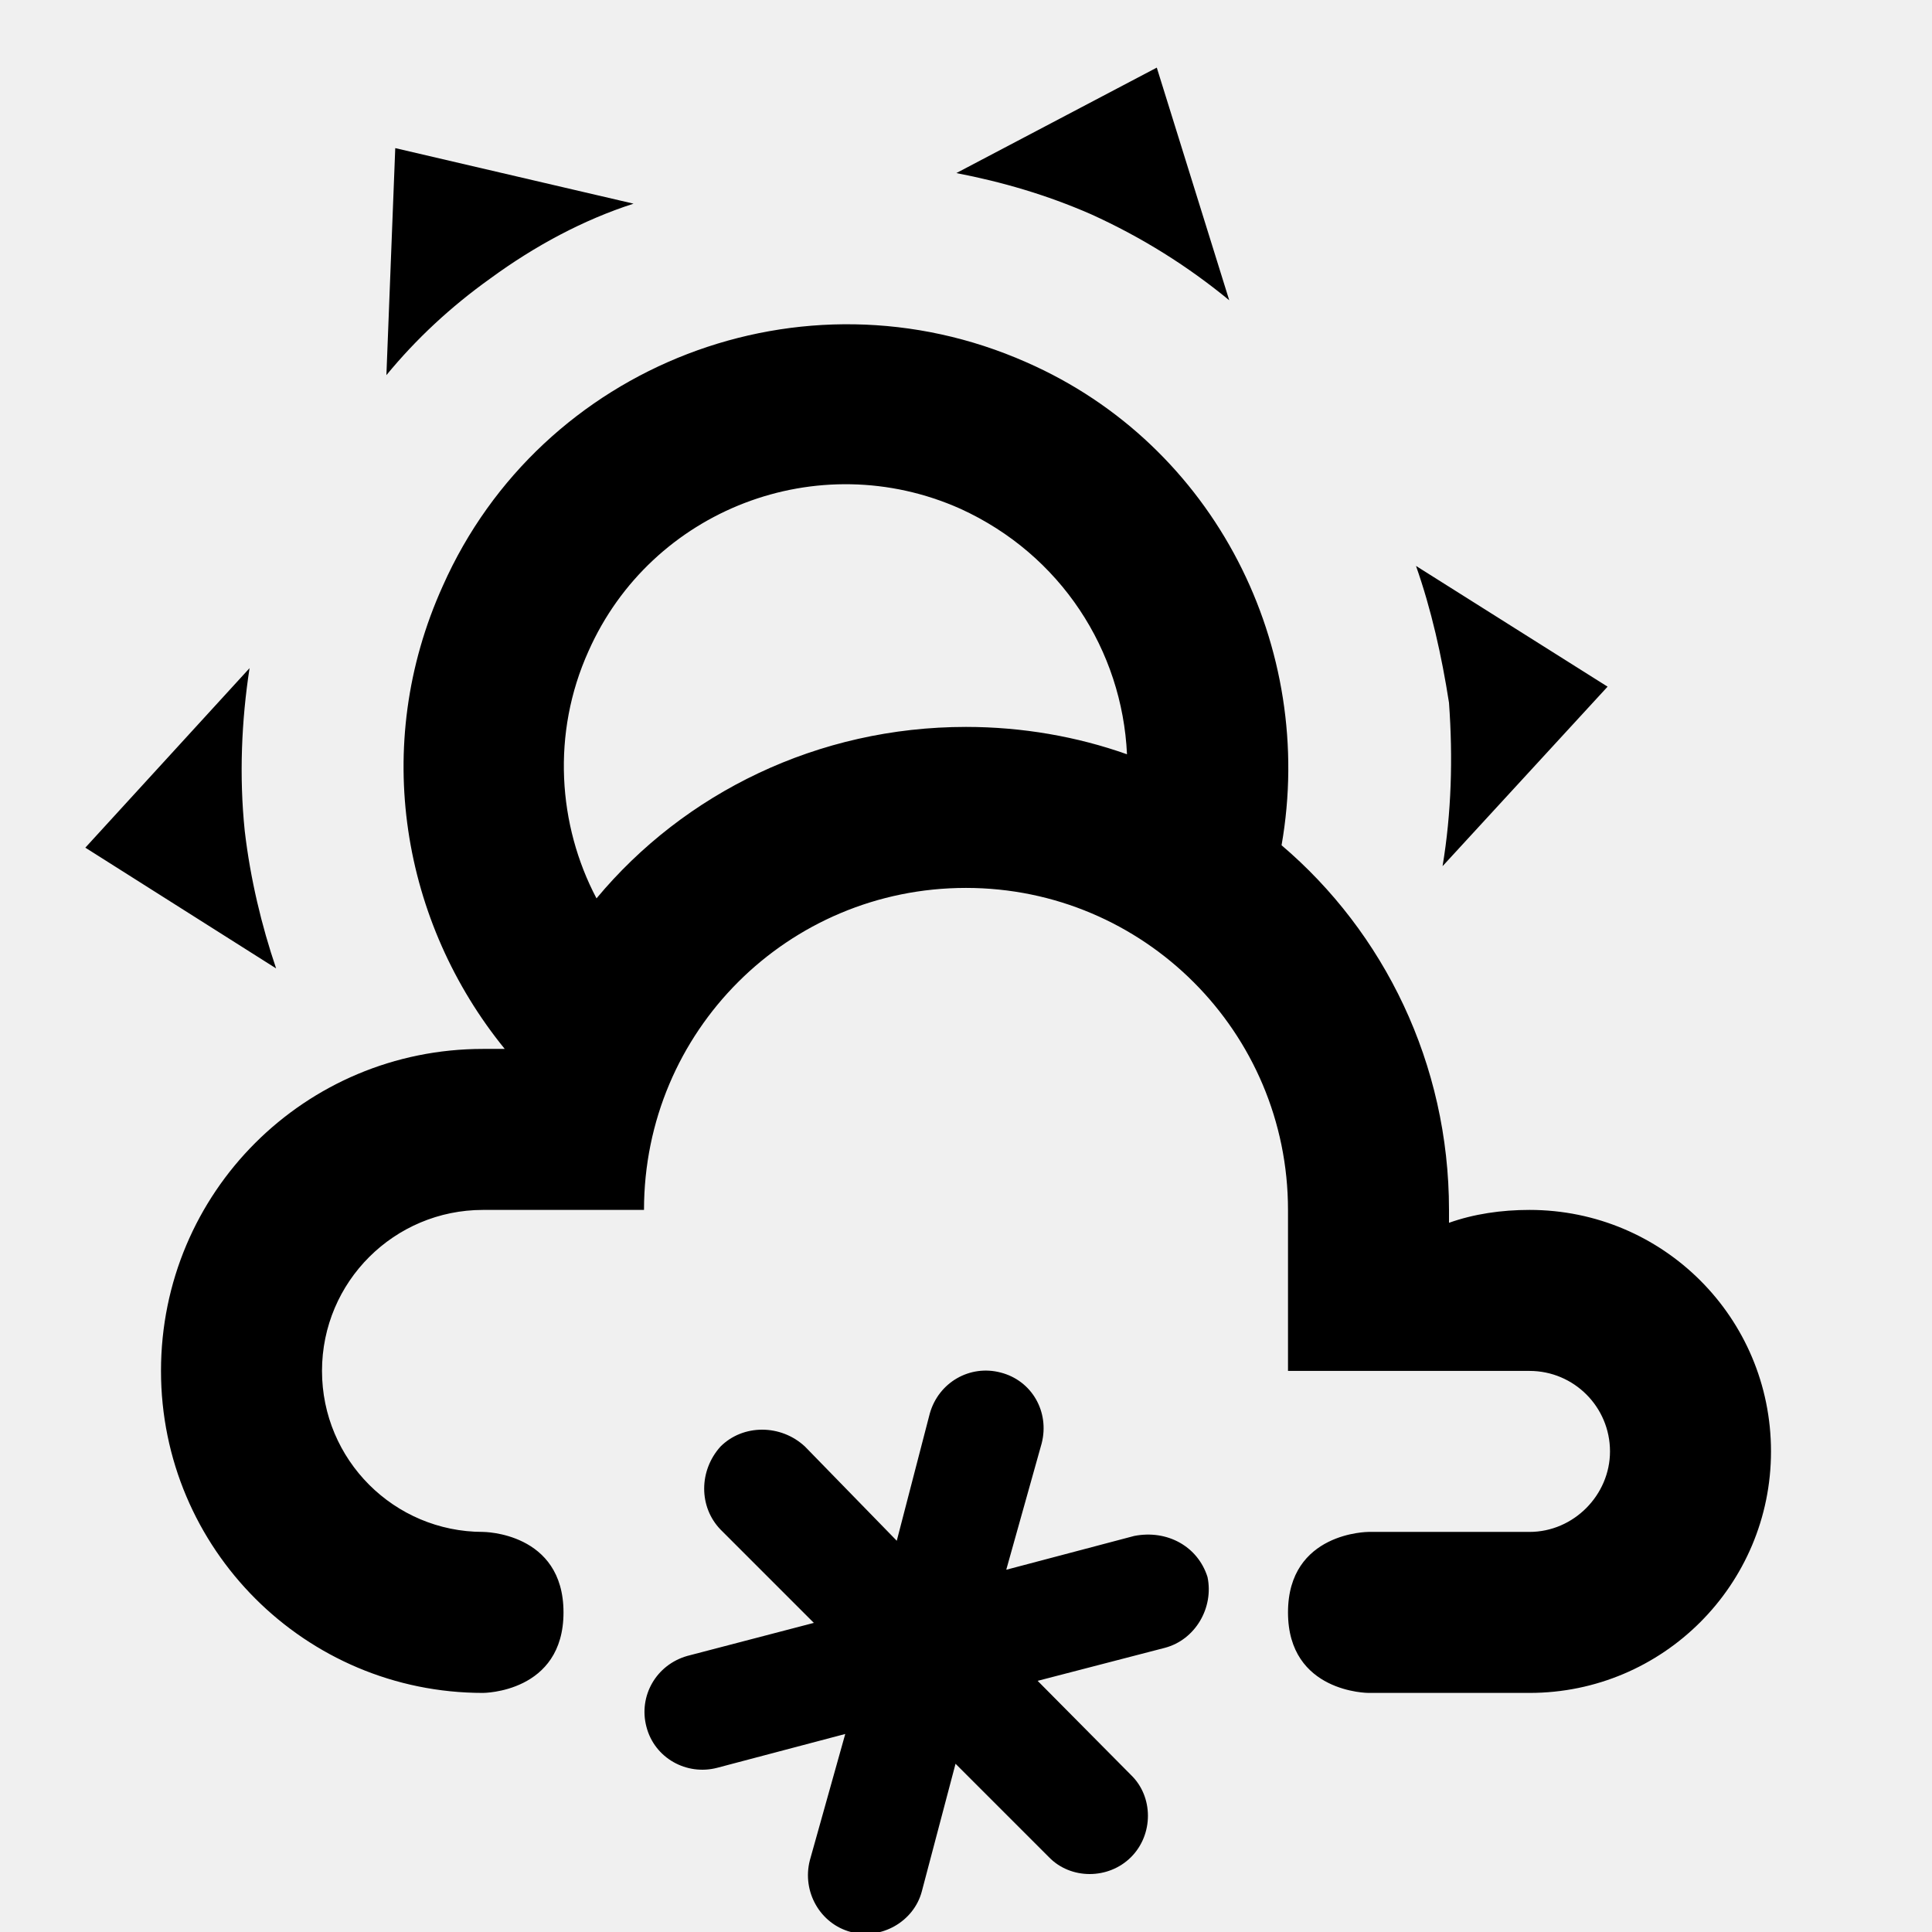
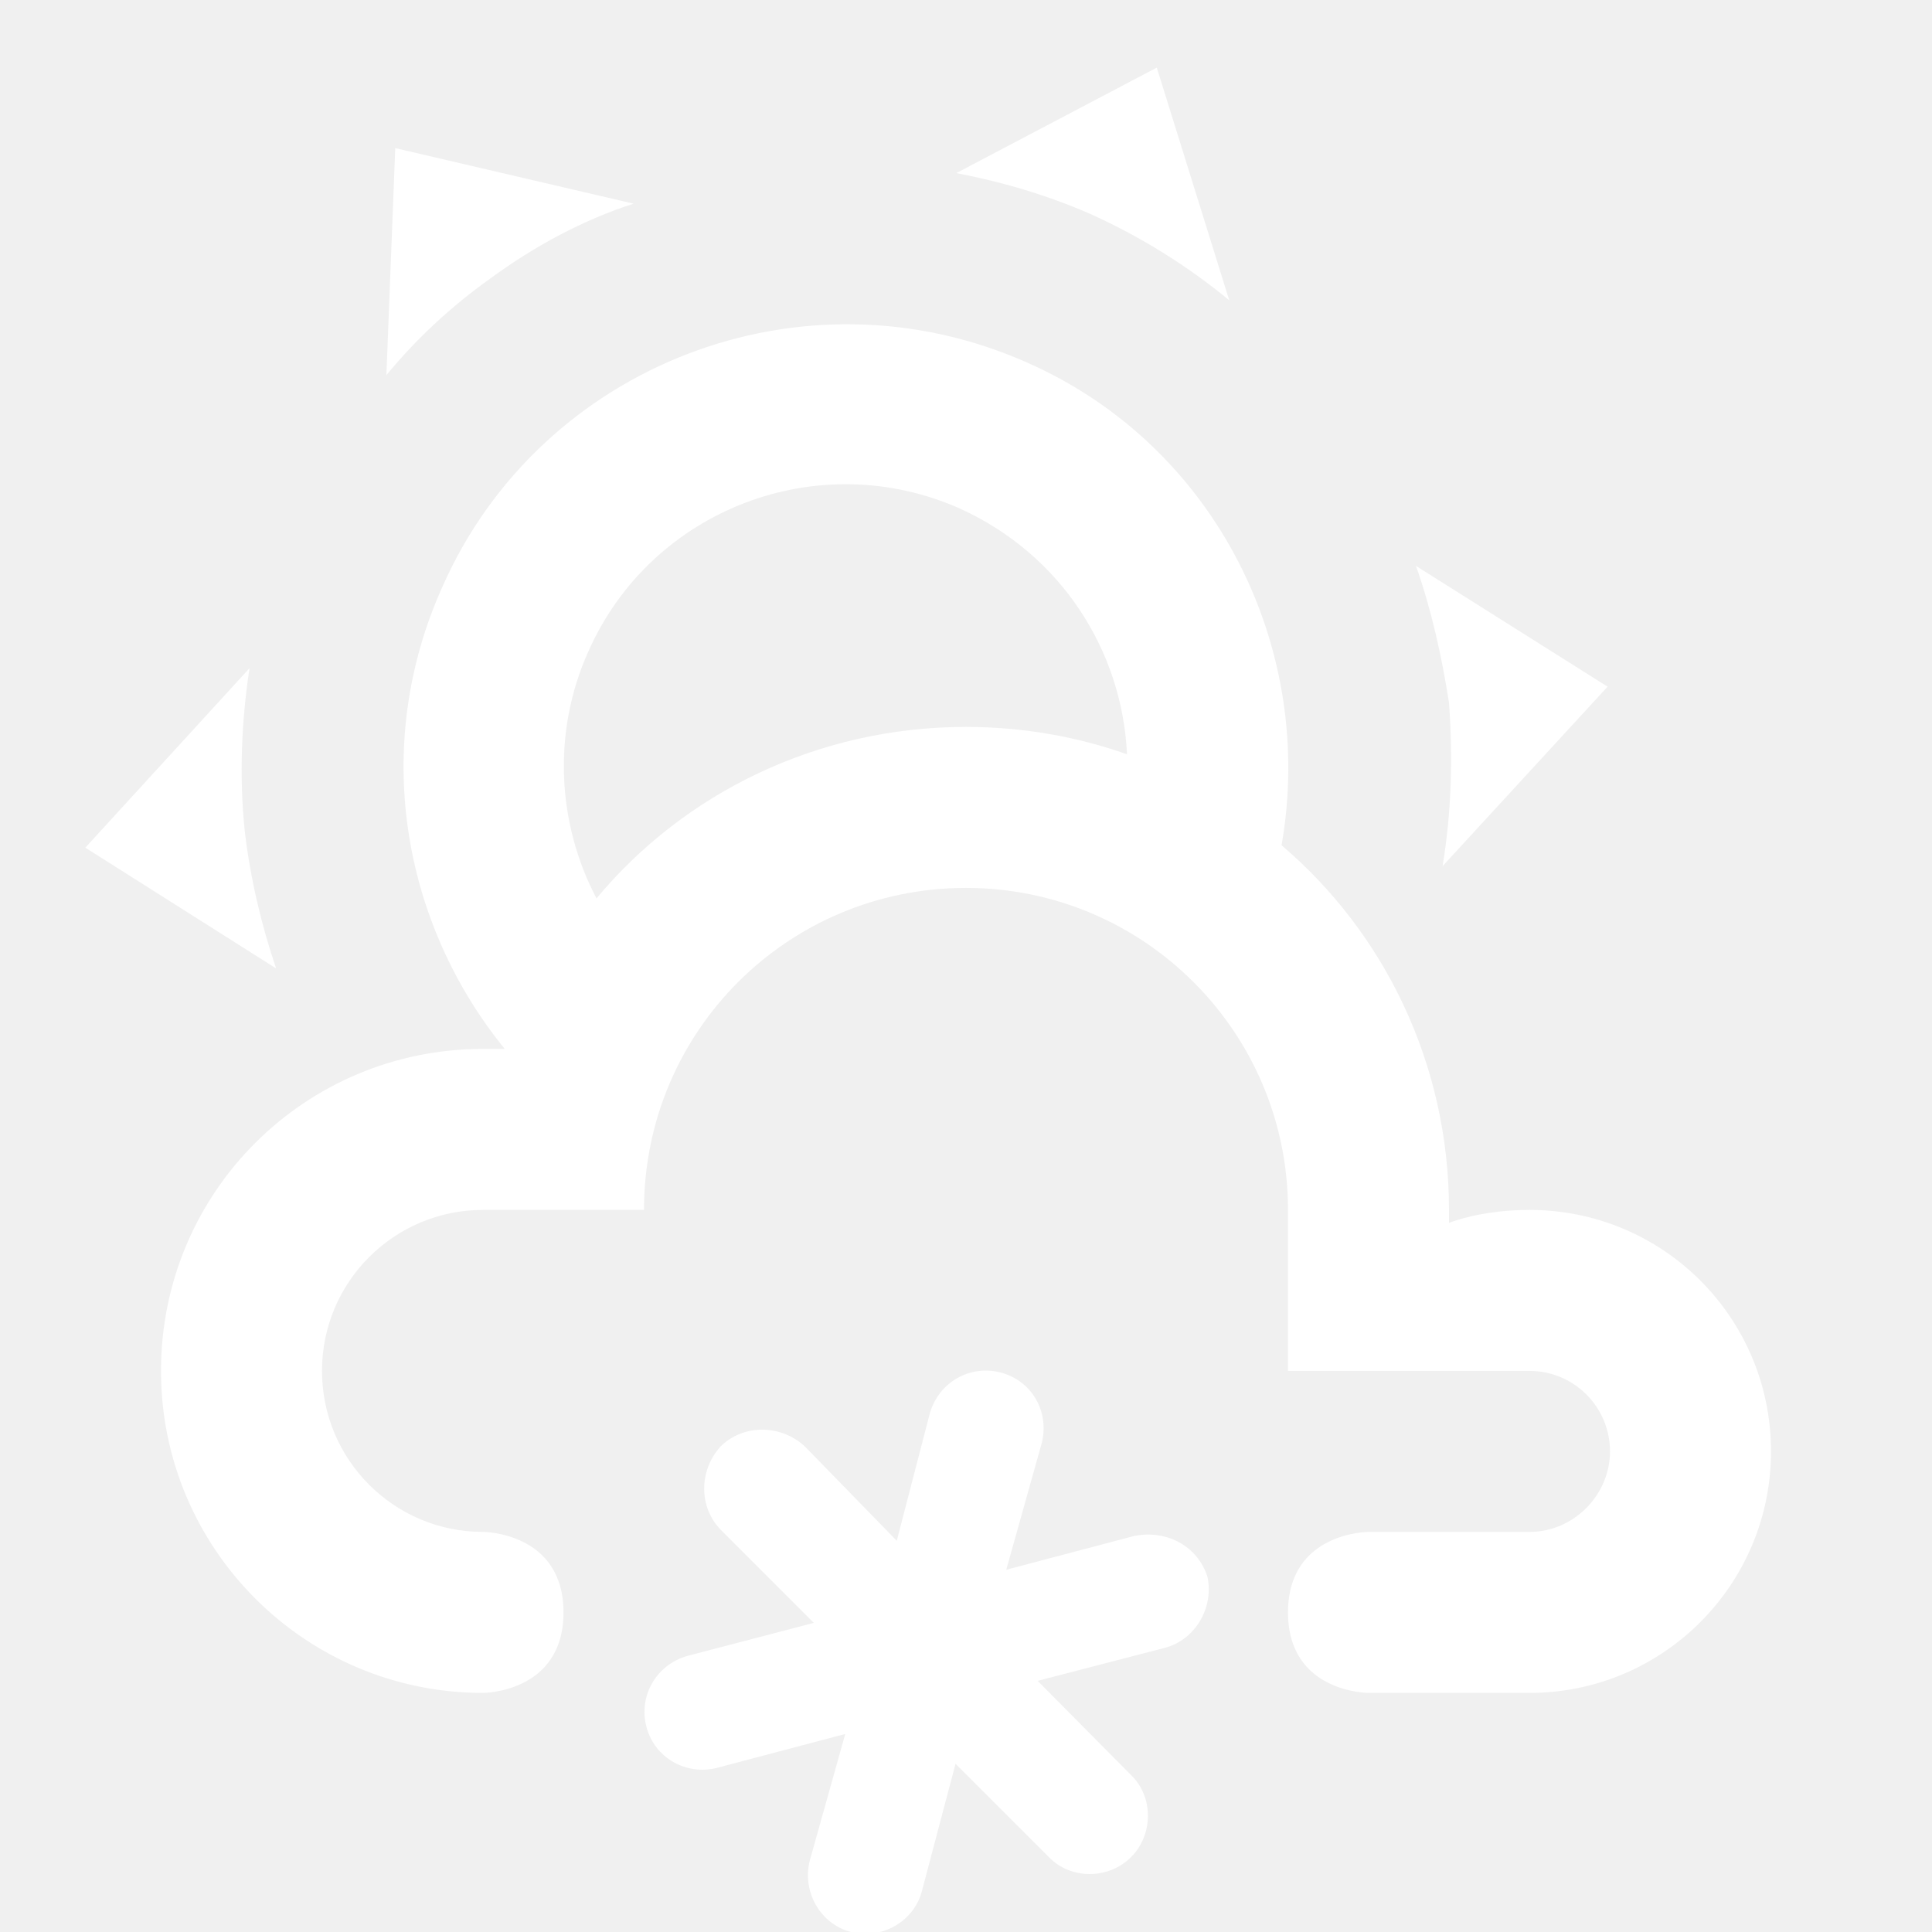
- <svg xmlns="http://www.w3.org/2000/svg" version="1.1" width="24" height="24" viewBox="0 0 24 24">
+ <svg xmlns="http://www.w3.org/2000/svg" version="1.1" width="24" height="24" fill="white" viewBox="0 0 24 24">
  <path d="M6,19.03A2,2 0 0,1 4,17.03C4,15.92 4.9,15.03 6,15.03H8C8,12.81 9.79,11.03 12,11.03A4,4 0 0,1 16,15.03V17.03H19A1,1 0 0,1 20,18.03C20,18.57 19.55,19.03 19,19.03H17C17,19.03 16,19.03 16,20.03C16,21.03 17,21.03 17,21.03H19A3,3 0 0,0 22,18.03C22,16.37 20.66,15.03 19,15.03C18.65,15.03 18.31,15.08 18,15.19V15.03C18,13.21 17.19,11.58 15.92,10.5C16.35,8.05 15.1,5.53 12.75,4.5C9.97,3.27 6.72,4.53 5.5,7.28C4.6,9.27 5,11.47 6.27,13.03H6C3.79,13.03 2,14.81 2,17.03A4,4 0 0,0 6,21.03C6,21.03 7,21.03 7,20.03C7,19.03 6,19.03 6,19.03M12,9.03C10.16,9.03 8.5,9.85 7.41,11.16C6.93,10.25 6.85,9.11 7.31,8.09C8.09,6.33 10.16,5.53 11.93,6.32C13.18,6.89 13.94,8.08 14,9.37C13.38,9.15 12.7,9.03 12,9.03M13.55,2.66C13,2.42 12.45,2.26 11.88,2.15L14.37,0.84L15.27,3.73C14.76,3.31 14.19,2.95 13.55,2.66M6.09,3.46C5.6,3.81 5.17,4.21 4.8,4.66L4.91,1.84L7.87,2.53C7.25,2.73 6.65,3.05 6.09,3.46M18,8.73C17.91,8.15 17.78,7.57 17.59,7.03L19.97,8.53L17.92,10.76C18.03,10.1 18.05,9.42 18,8.73M3.04,10.32C3.11,10.92 3.25,11.5 3.43,12.03L1.06,10.53L3.1,8.3C3,8.95 2.97,9.64 3.04,10.32M8.03,21.45C8.13,21.84 8.53,22.06 8.91,21.96L10.5,21.54L10.06,23.11C9.96,23.5 10.19,23.9 10.57,24C10.95,24.1 11.35,23.87 11.45,23.5L11.87,21.91L13.03,23.07C13.3,23.35 13.77,23.35 14.05,23.07C14.33,22.79 14.33,22.32 14.05,22.05L12.89,20.88L14.47,20.47C14.85,20.37 15.08,19.97 15,19.59C14.88,19.21 14.5,19 14.09,19.08L12.5,19.5L12.94,17.93C13.04,17.54 12.82,17.15 12.43,17.05C12.05,16.95 11.66,17.17 11.55,17.56L11.14,19.14L10,17.97C9.7,17.69 9.23,17.69 8.95,17.97C8.68,18.27 8.68,18.72 8.95,19L10.11,20.16L8.54,20.57C8.15,20.68 7.93,21.07 8.03,21.45Z" />
</svg>
